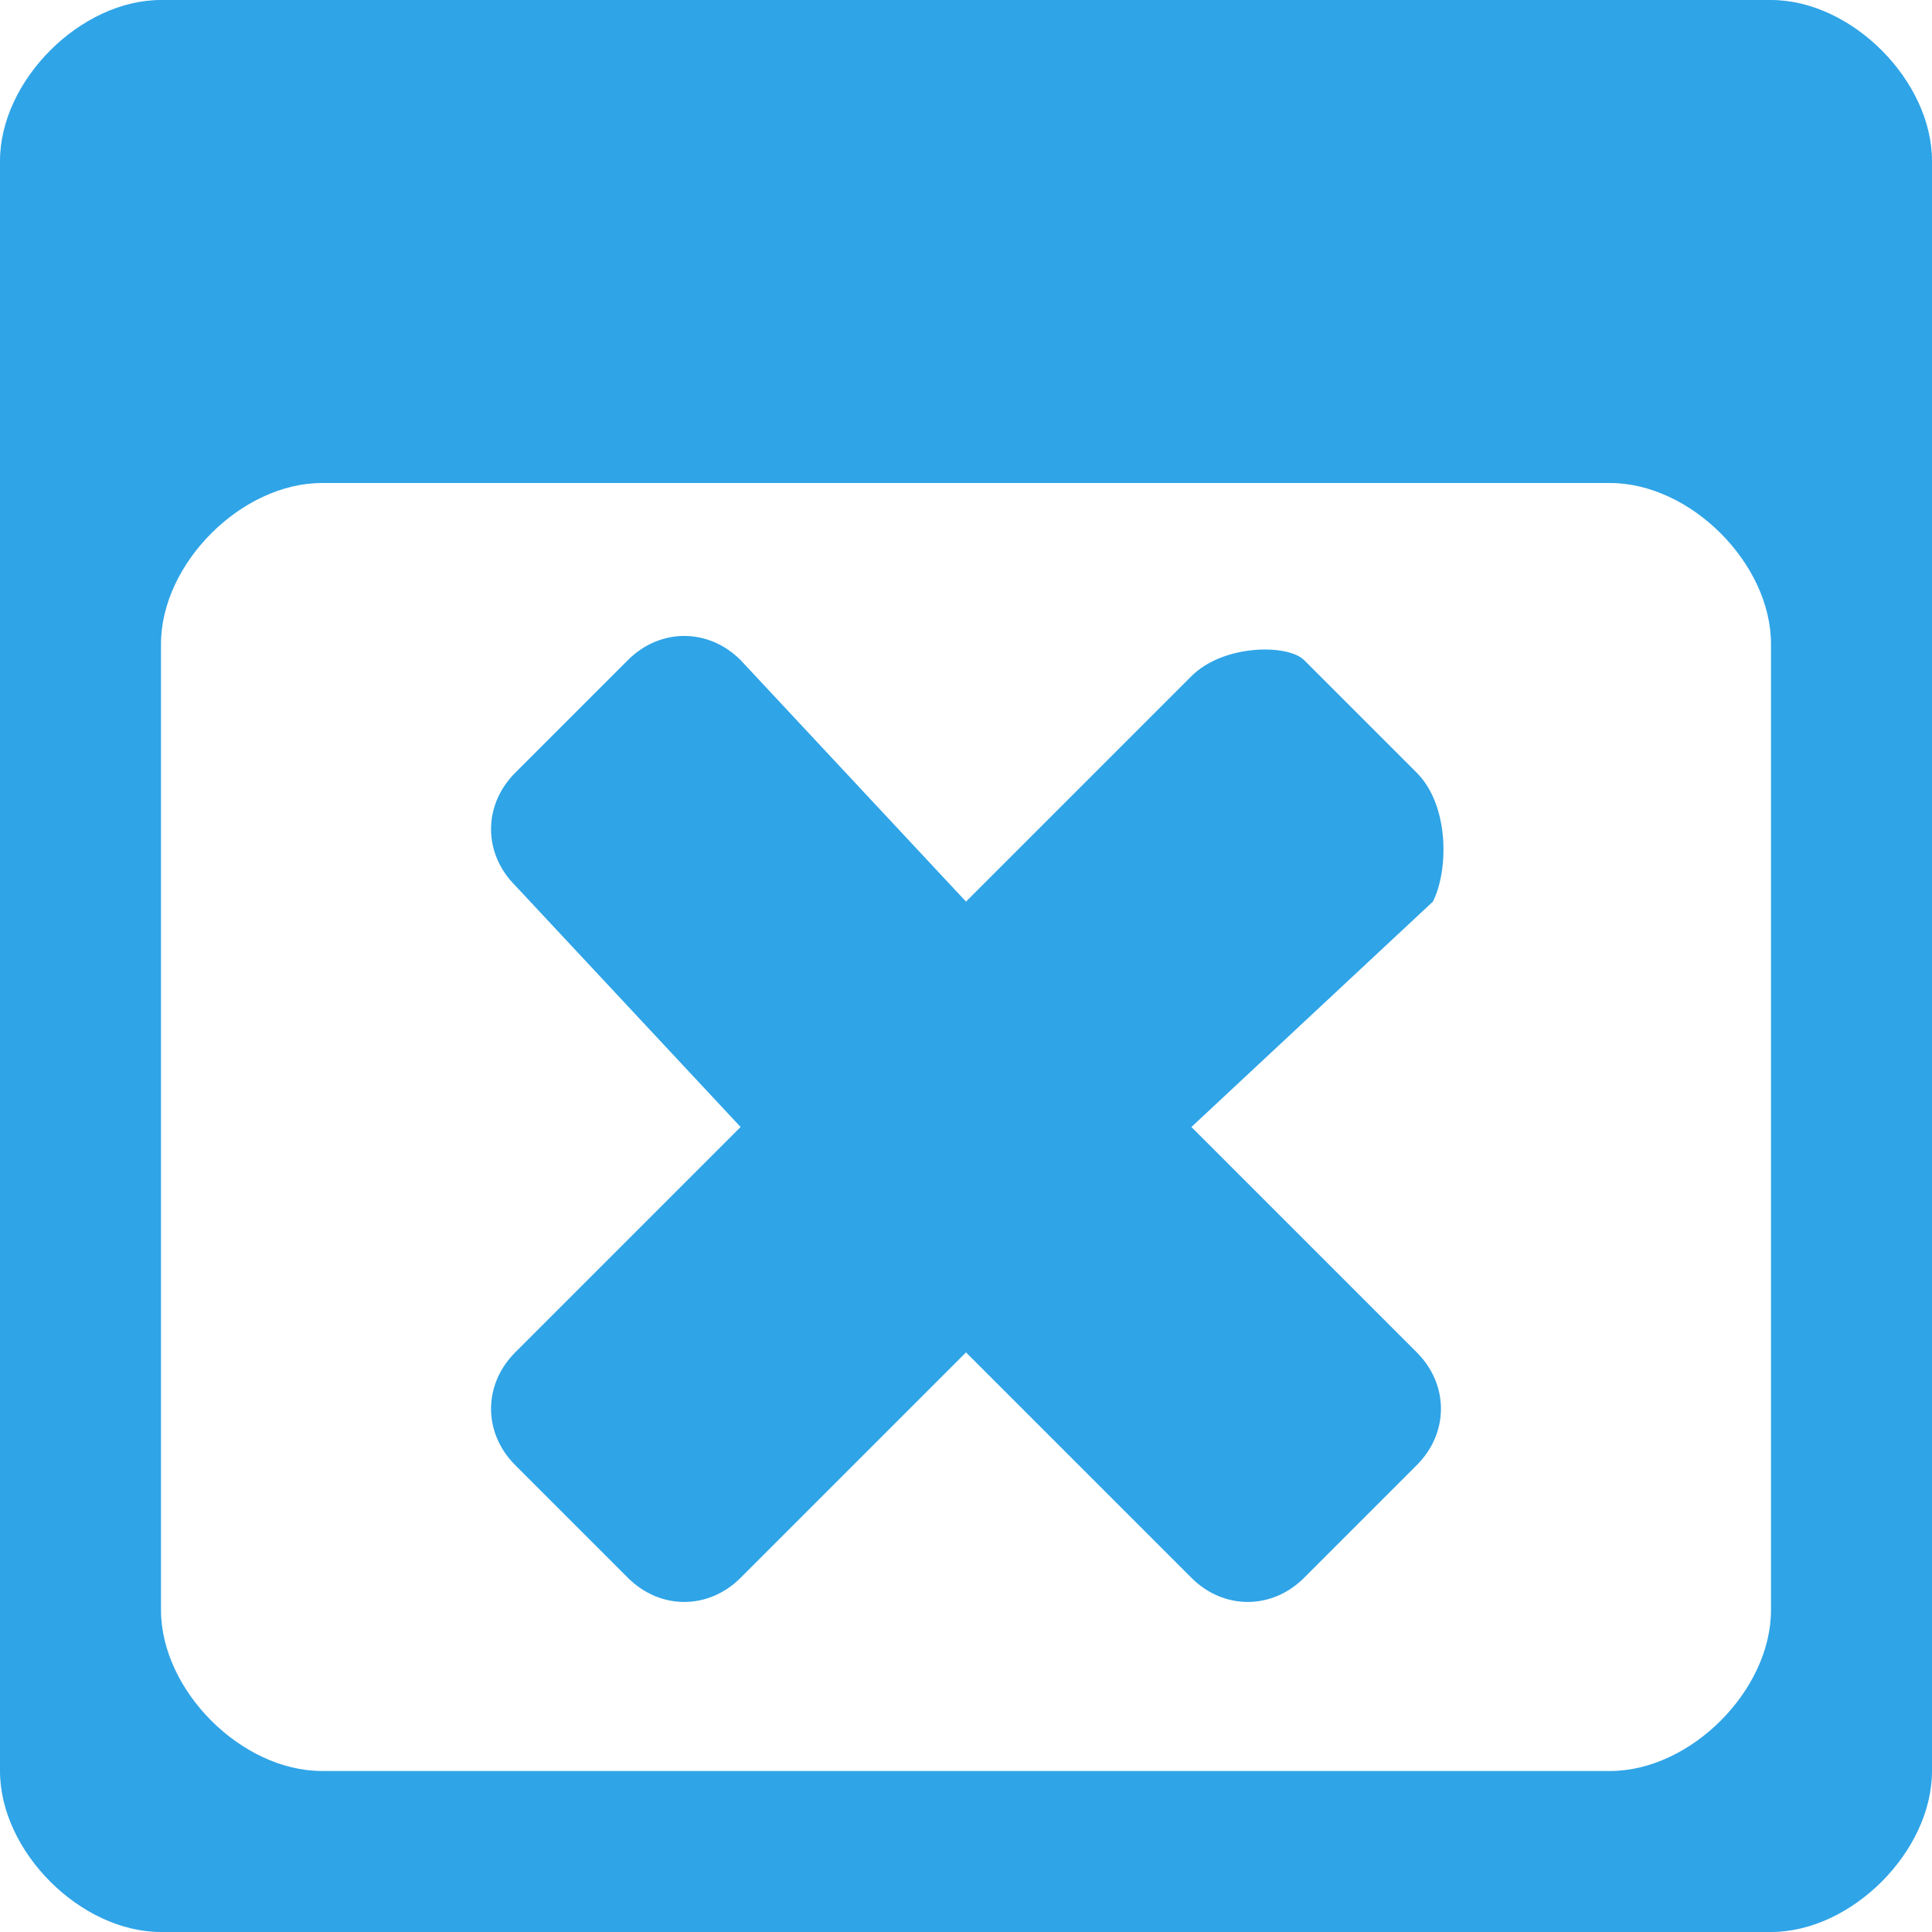
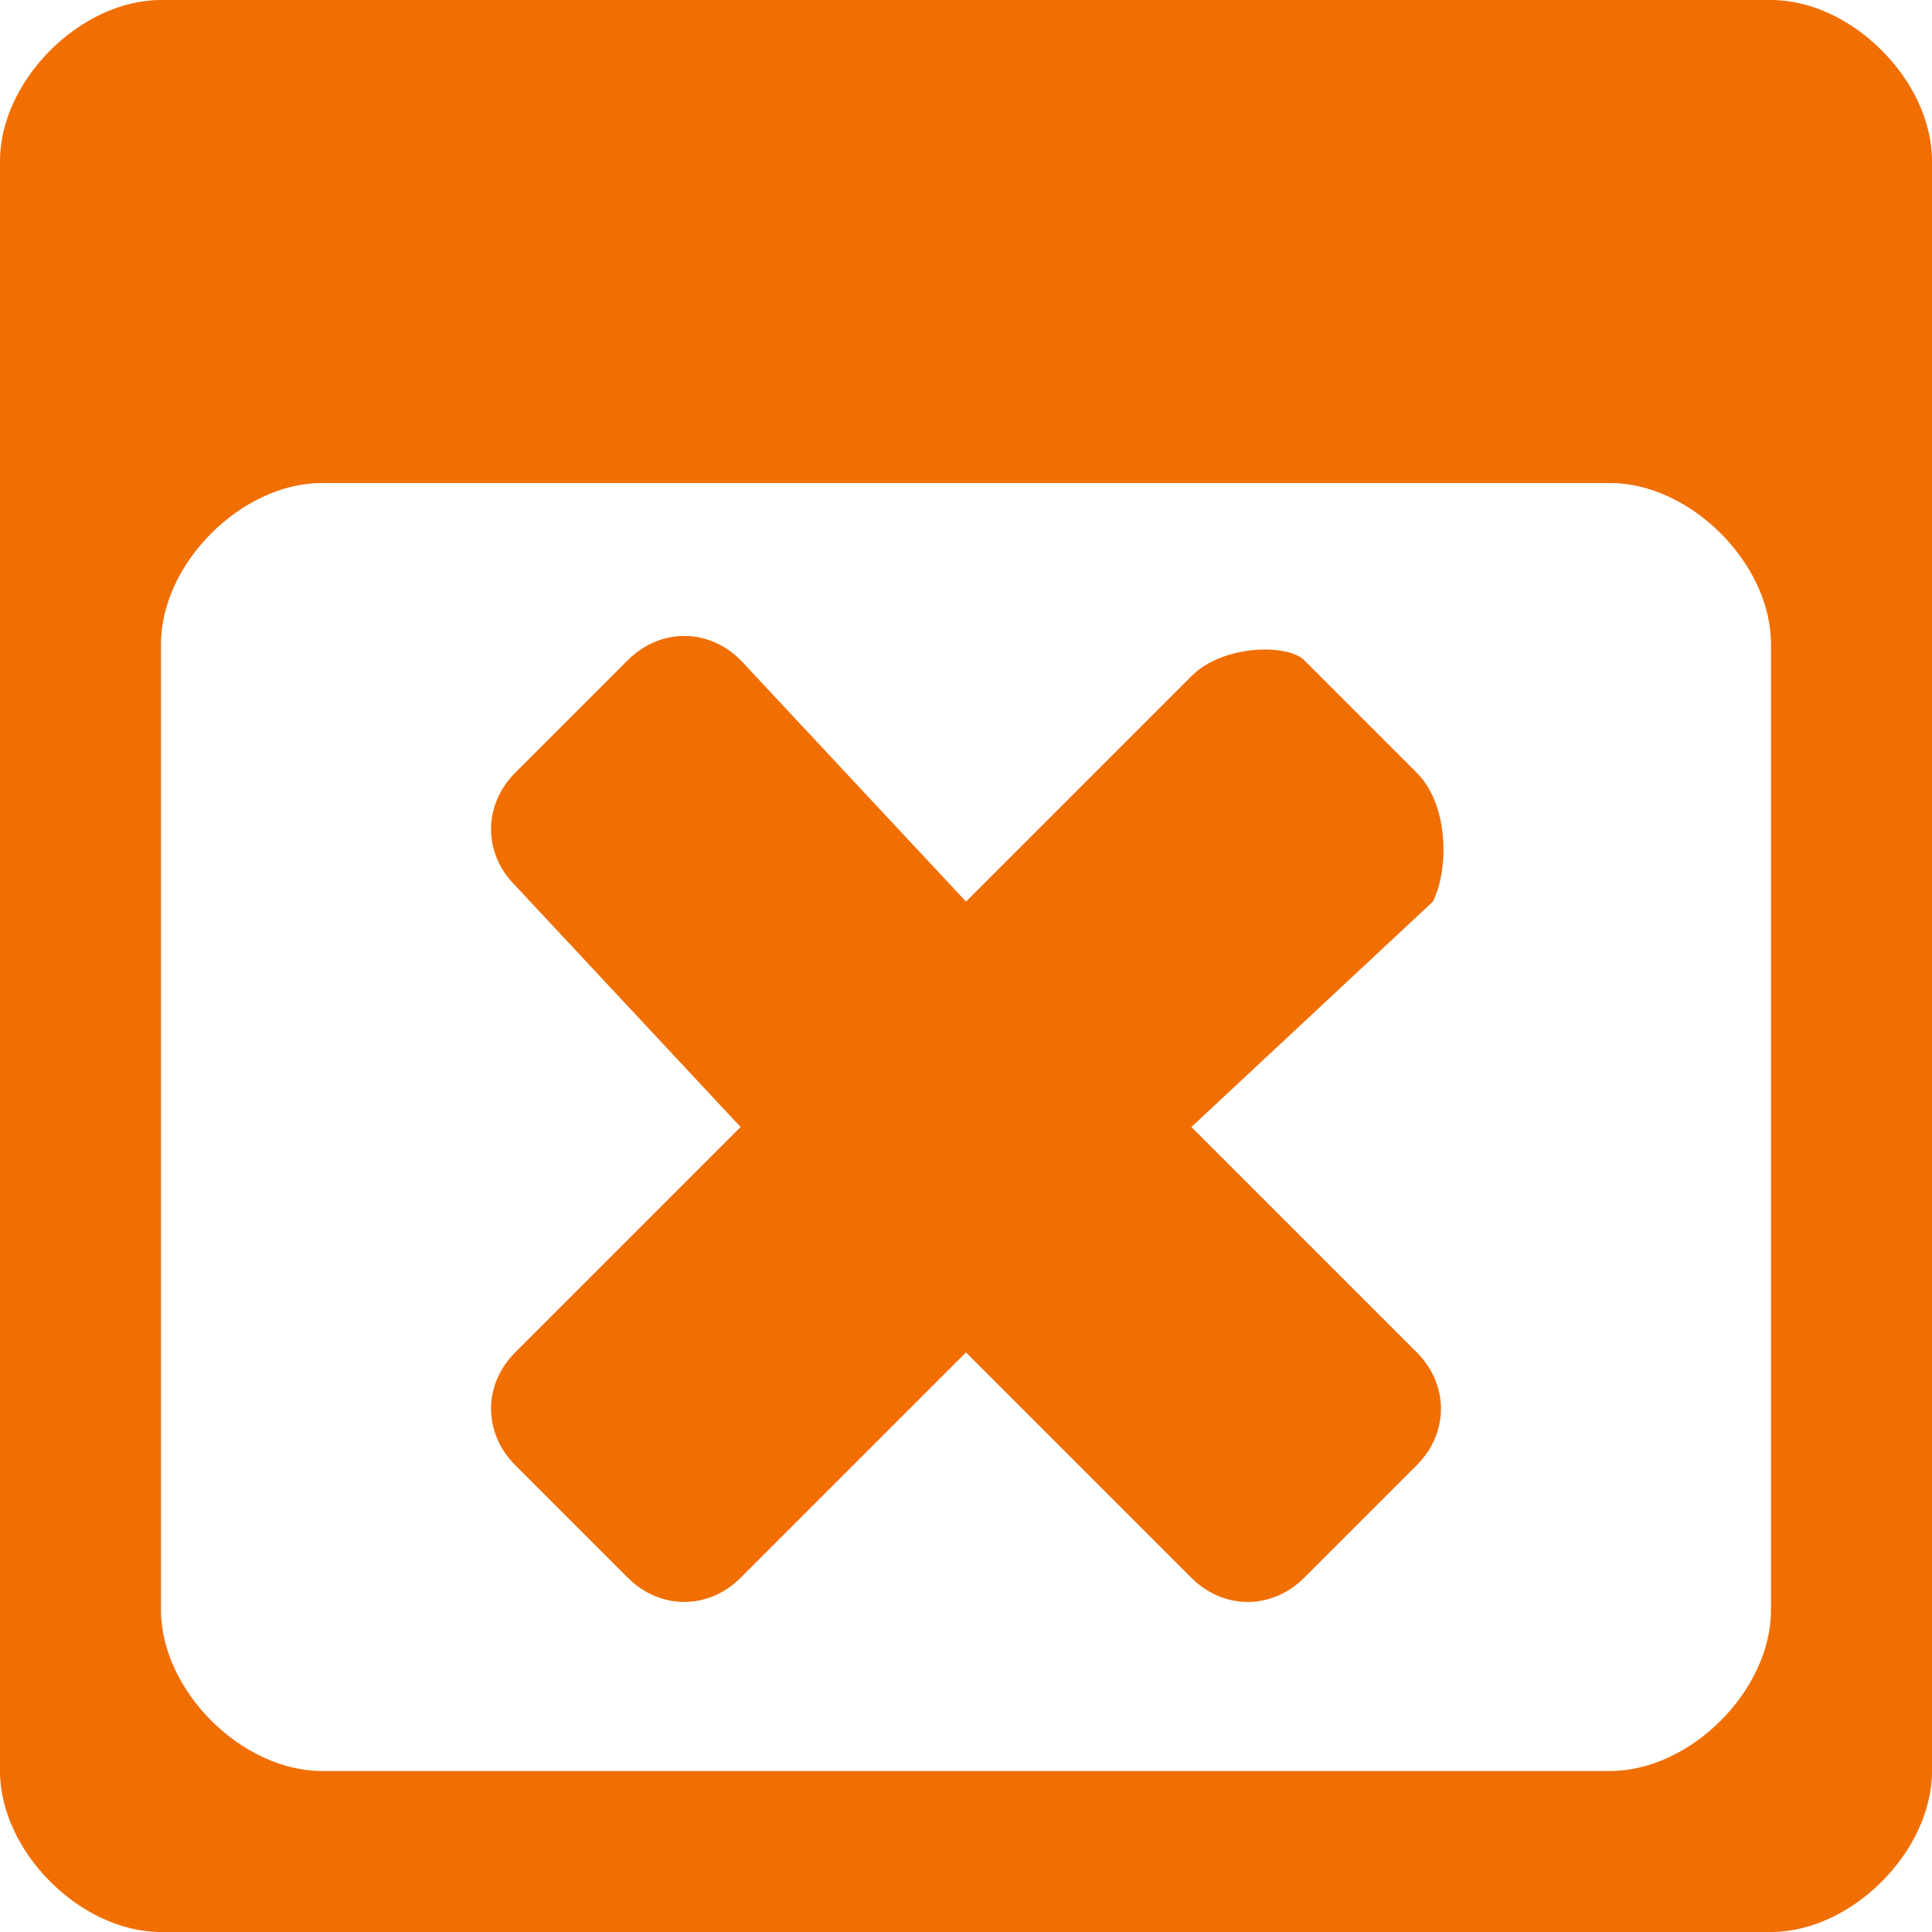
<svg xmlns="http://www.w3.org/2000/svg" width="12" height="12" viewBox="0 0 12 12" preserveAspectRatio="xMinYMid meet" overflow="visible">
-   <path d="M11 0h-10c-.5 0-1 .5-1 1v10c0 .5.5 1 1 1h10c.5 0 1-.5 1-1v-10c0-.5-.5-1-1-1zm0 10c0 .5-.5 1-1 1h-8c-.5 0-1-.5-1-1v-6c0-.5.5-1 1-1h8c.5 0 1 .5 1 1v6zm-2.2-1.6c.2.2.2.5 0 .7l-.7.7c-.2.2-.5.2-.7 0l-1.4-1.4-1.4 1.4c-.2.2-.5.2-.7 0l-.7-.7c-.2-.2-.2-.5 0-.7l1.4-1.4-1.4-1.5c-.2-.2-.2-.5 0-.7l.7-.7c.2-.2.5-.2.7 0l1.4 1.5 1.4-1.4c.2-.2.6-.2.7-.1l.7.7c.2.2.2.6.1.8l-1.5 1.4 1.4 1.4z" fill="#2fa4e7" />
+   <path d="M11 0h-10c-.5 0-1 .5-1 1v10c0 .5.5 1 1 1h10c.5 0 1-.5 1-1v-10c0-.5-.5-1-1-1zm0 10c0 .5-.5 1-1 1h-8c-.5 0-1-.5-1-1v-6c0-.5.5-1 1-1h8c.5 0 1 .5 1 1v6zm-2.2-1.6c.2.2.2.5 0 .7l-.7.7c-.2.2-.5.2-.7 0l-1.4-1.4-1.4 1.4c-.2.2-.5.2-.7 0l-.7-.7c-.2-.2-.2-.5 0-.7l1.4-1.4-1.4-1.5c-.2-.2-.2-.5 0-.7l.7-.7c.2-.2.5-.2.7 0l1.4 1.5 1.4-1.4c.2-.2.6-.2.7-.1l.7.7c.2.2.2.6.1.8l-1.5 1.4 1.4 1.4z" fill="#F16E00" />
</svg>
